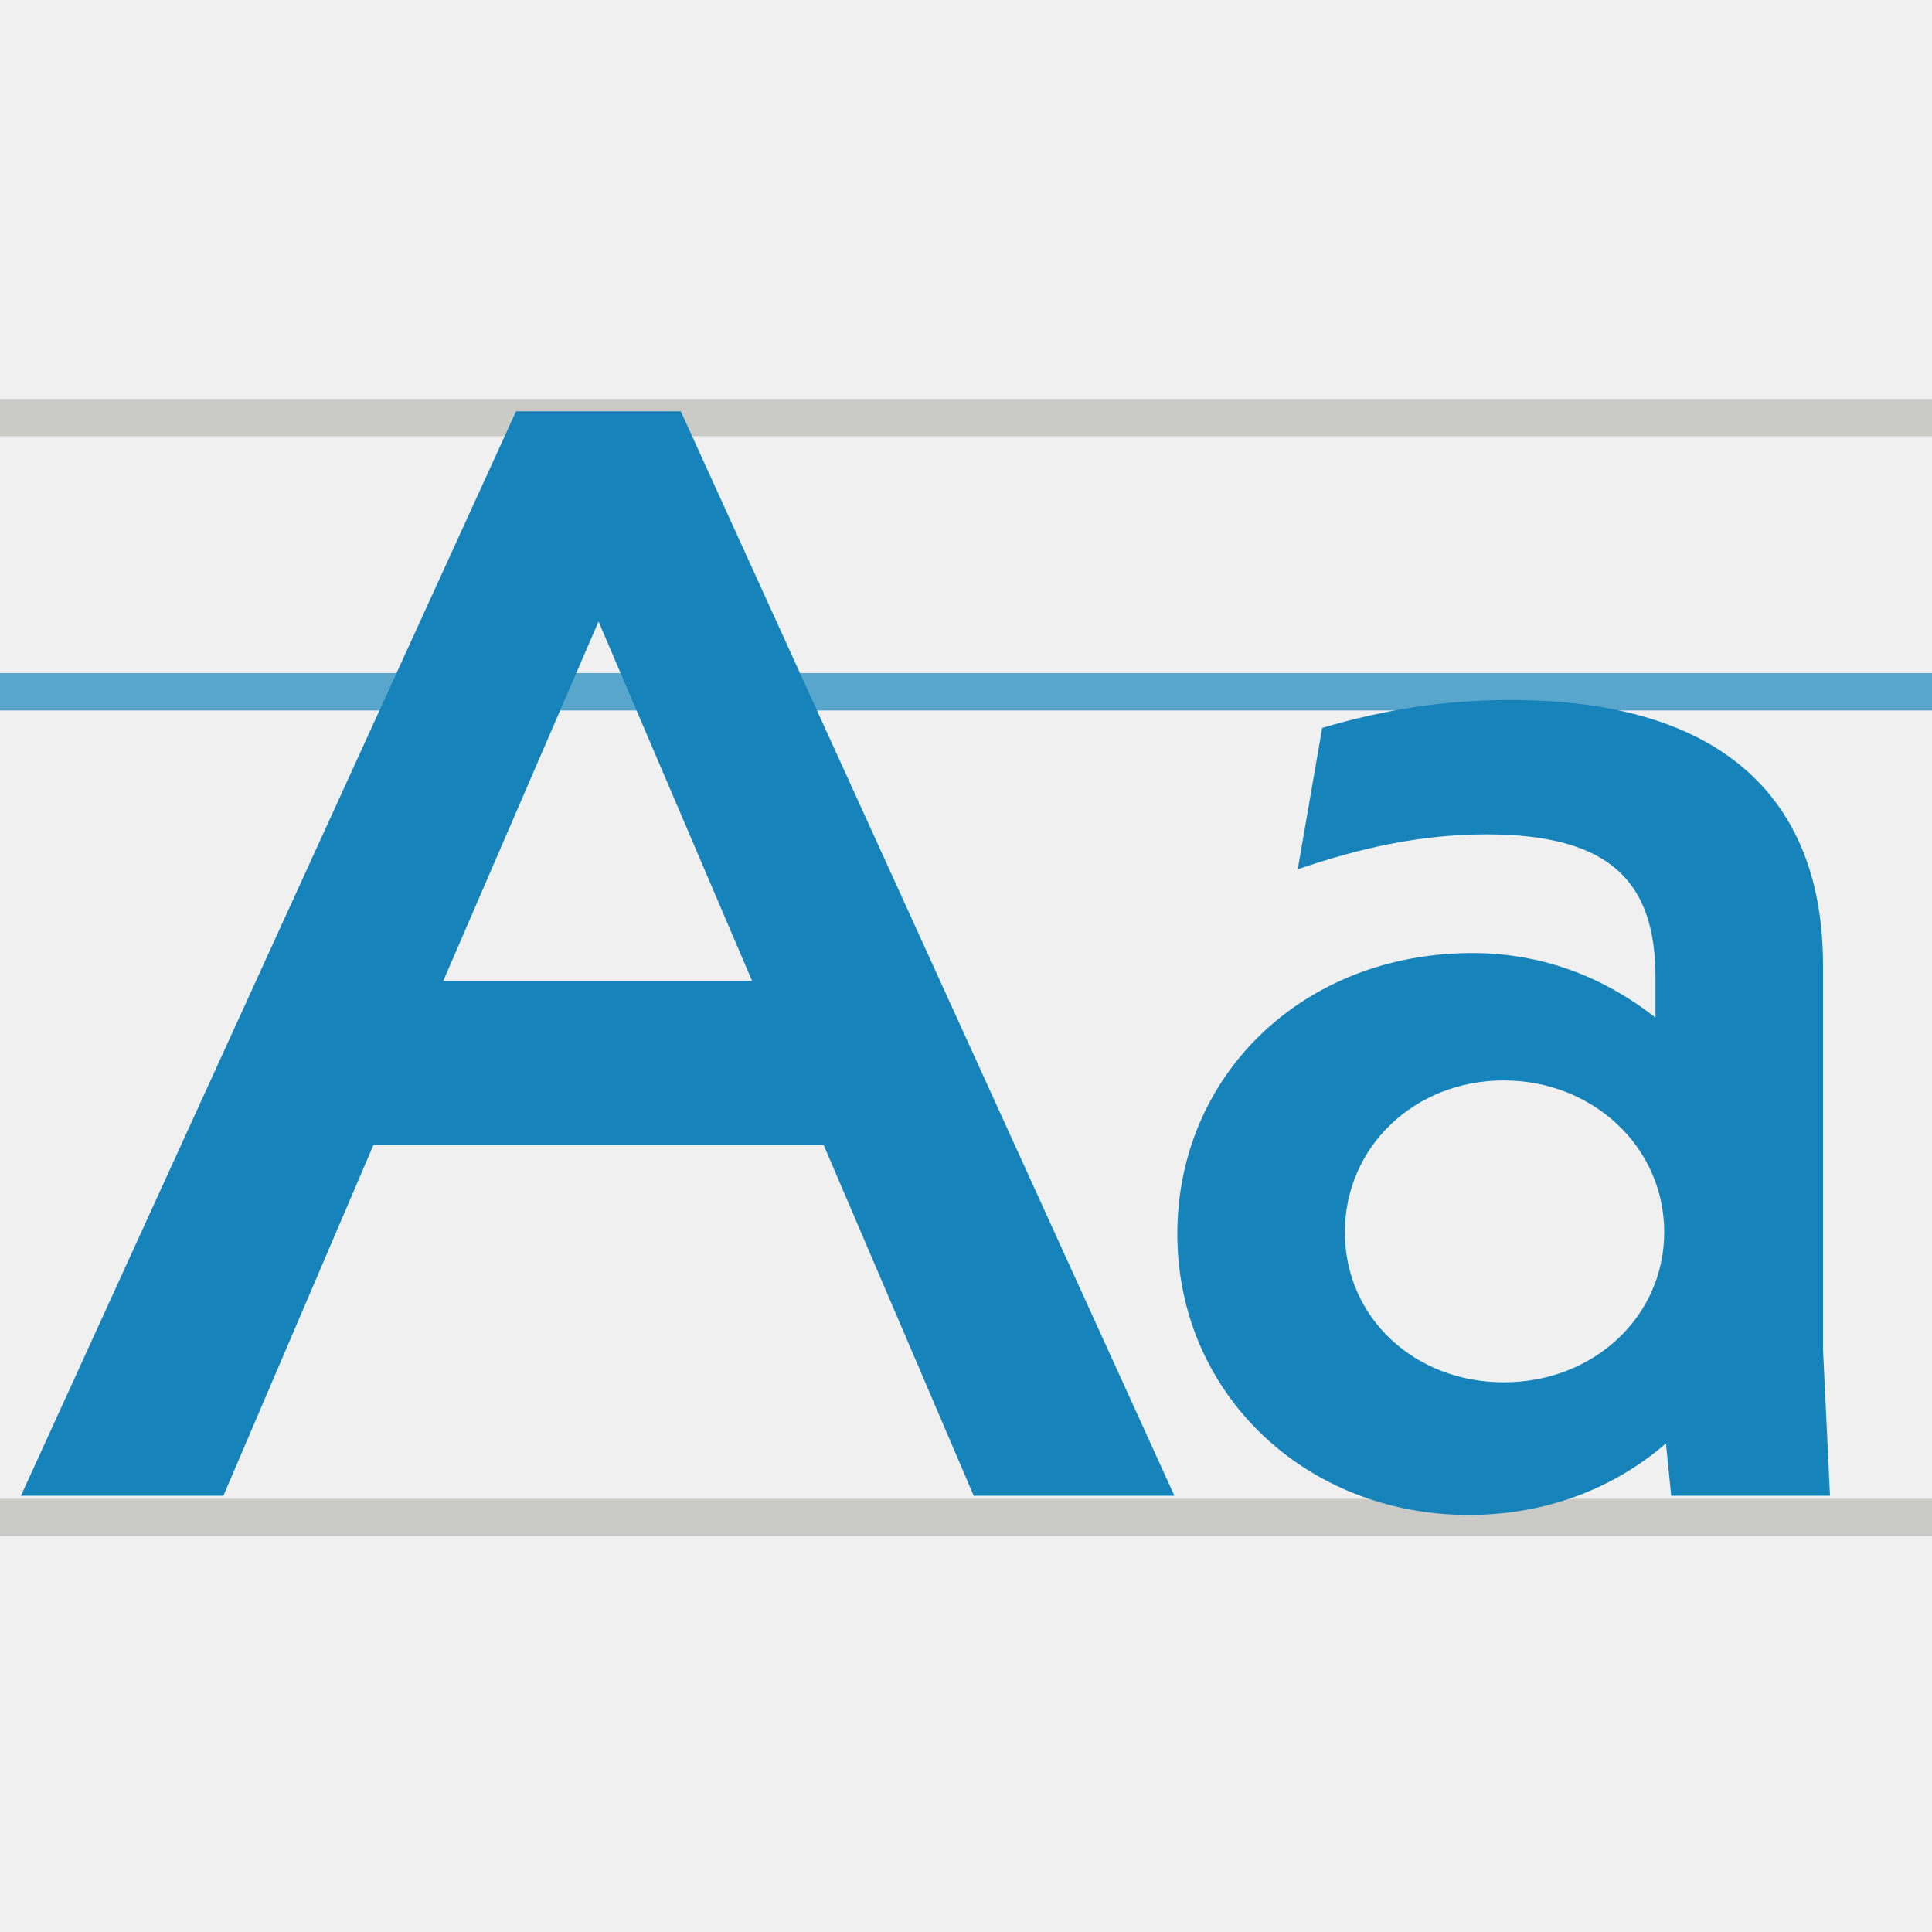
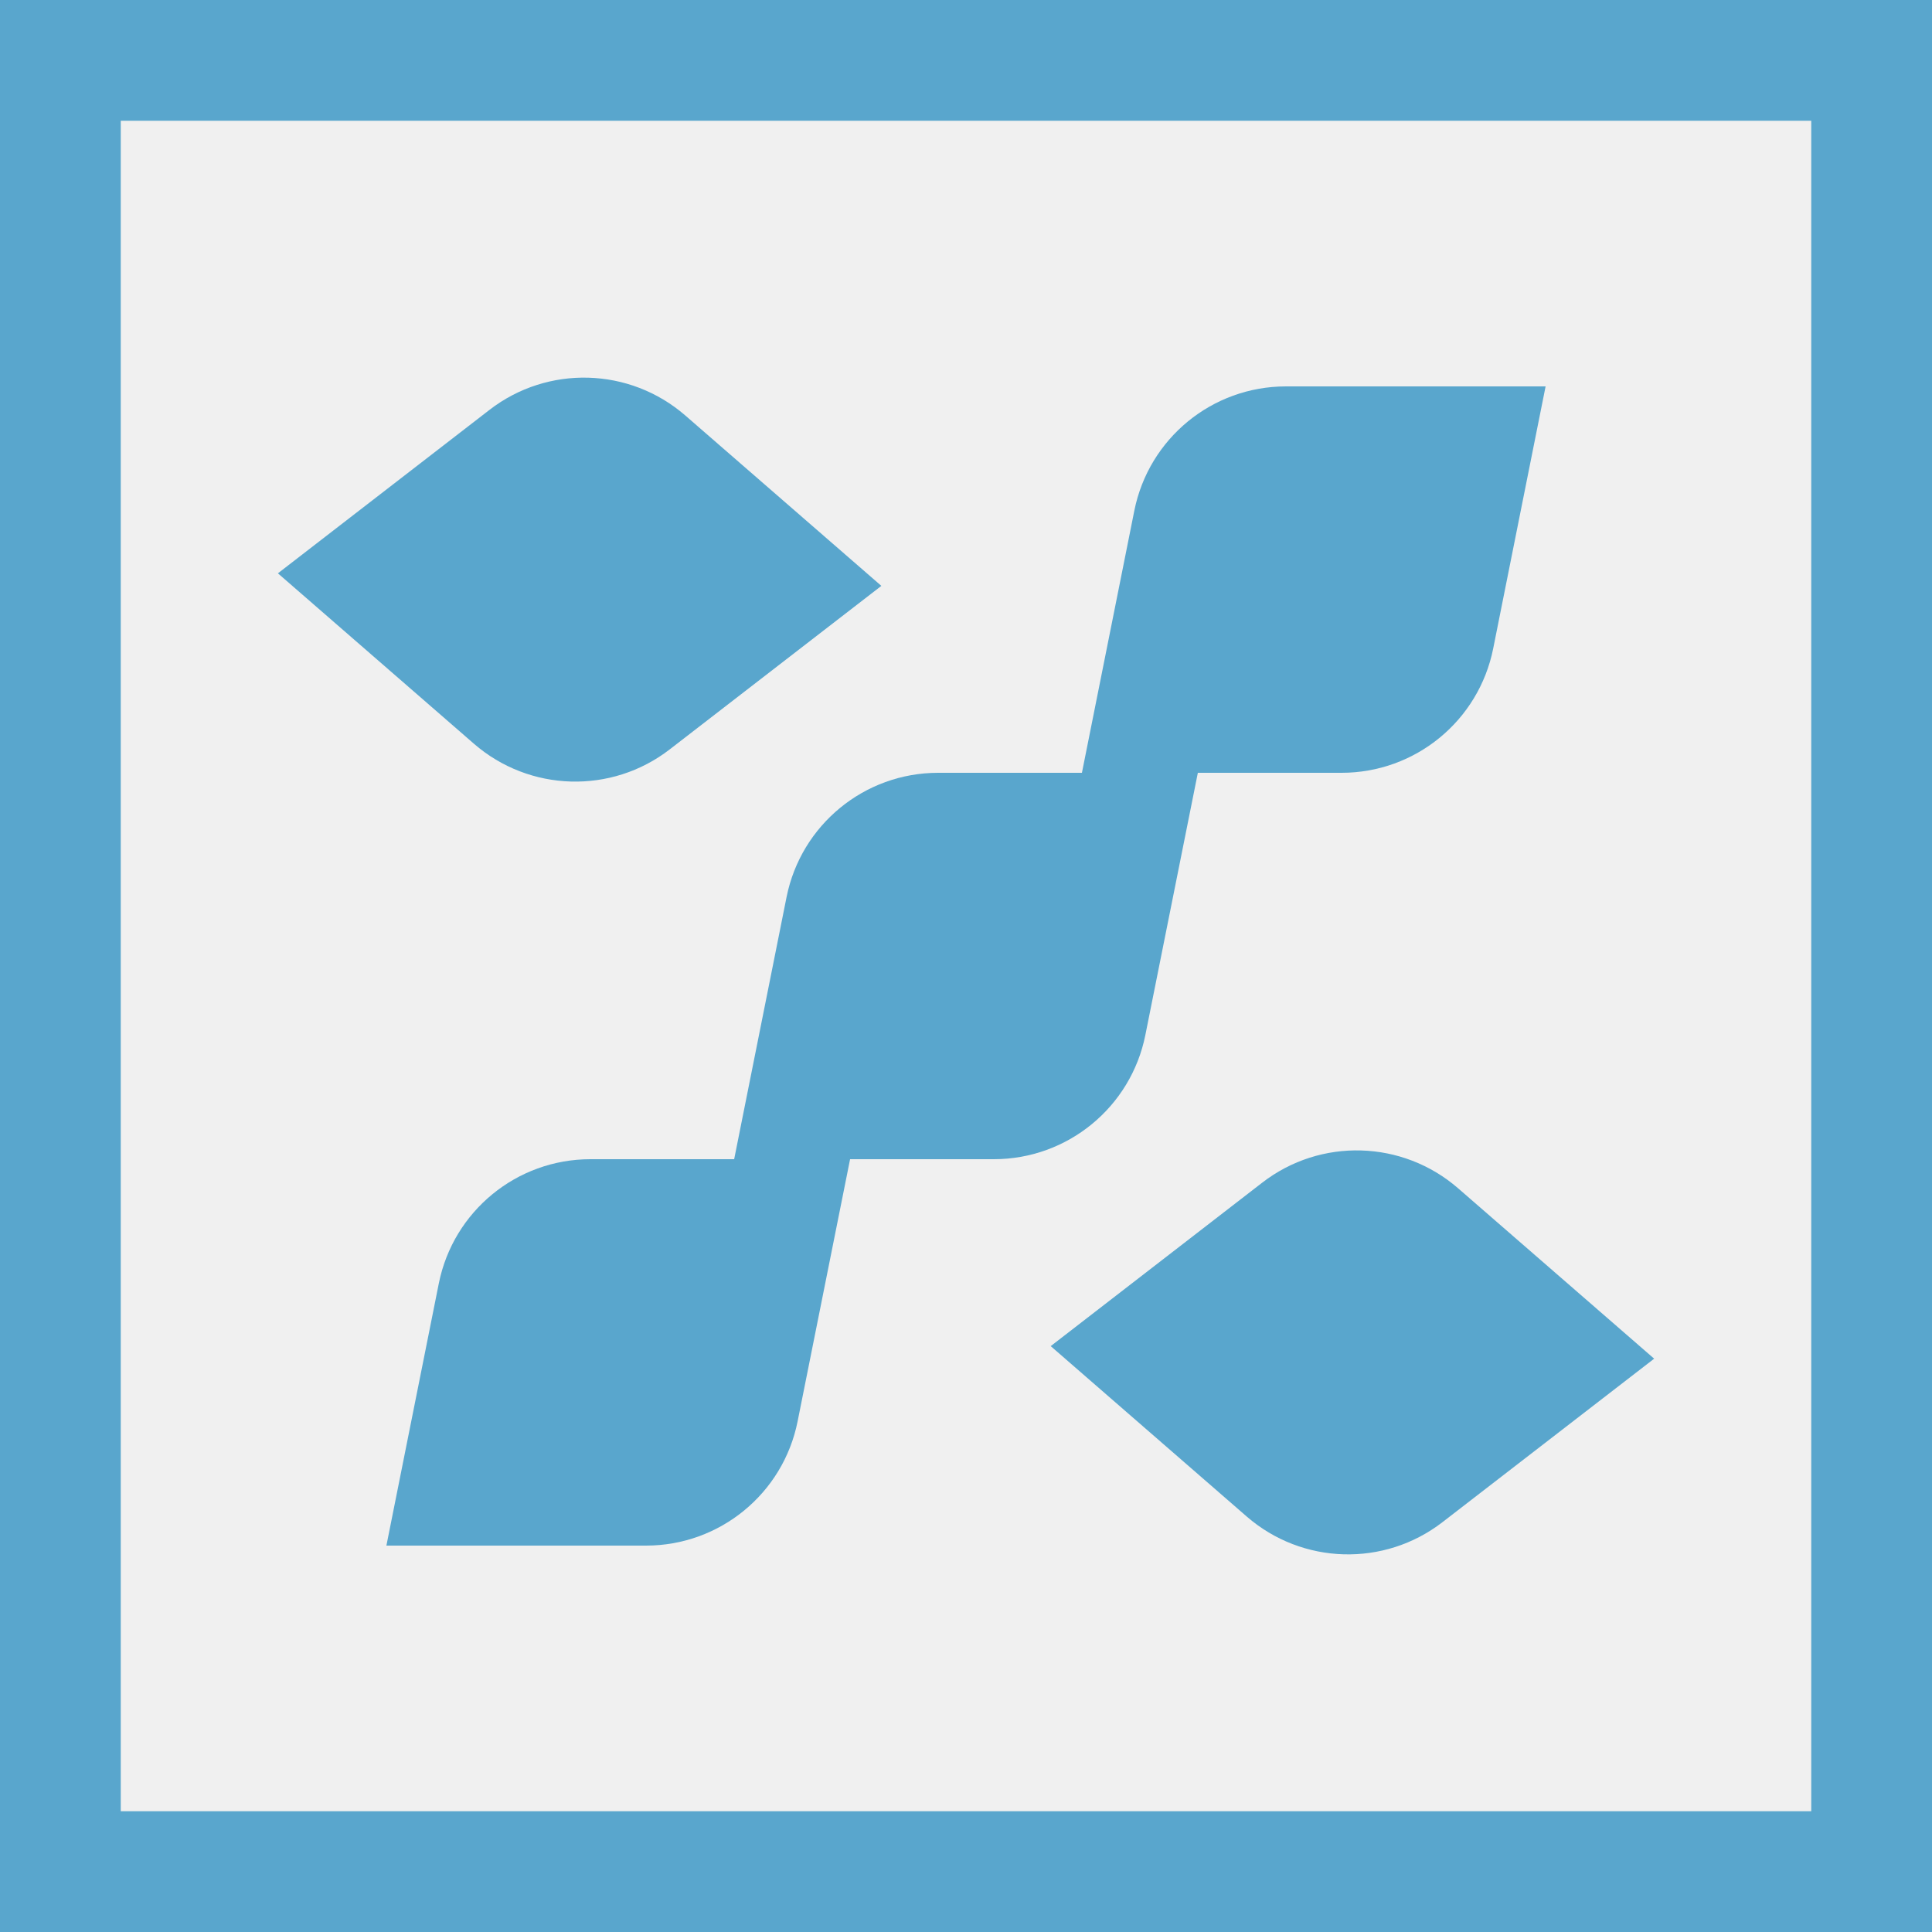
- <svg xmlns="http://www.w3.org/2000/svg" width="32" height="32" viewBox="0 0 155 155" fill="none">
-   <path fill-rule="evenodd" clip-rule="evenodd" d="M155 123.247H0V120.247H155V123.247Z" fill="#CACAC6" />
-   <path fill-rule="evenodd" clip-rule="evenodd" d="M155 35H0V32H155V35Z" fill="#CACAC6" />
-   <path fill-rule="evenodd" clip-rule="evenodd" d="M155 57H0V54H155V57Z" fill="#59A6CD" />
-   <path d="M146.816 120H134.076L133.656 115.8C129.456 119.44 123.996 121.54 117.836 121.54C104.676 121.54 94.456 111.74 94.456 99C94.456 86.26 104.536 76.46 118.116 76.46C123.996 76.46 128.896 78.56 132.816 81.64V78.42C132.816 70.86 129.316 66.94 119.236 66.94C113.916 66.94 109.016 68.06 104.116 69.74L106.076 58.4C111.256 56.86 116.156 56.16 121.196 56.16C137.576 56.16 146.256 63.58 146.256 77.44V108.24L146.816 120ZM120.636 110.9C127.916 110.9 133.516 105.58 133.516 98.86C133.516 92 127.776 86.68 120.636 86.68C113.496 86.68 107.896 92 107.896 98.86C107.896 105.72 113.496 110.9 120.636 110.9Z" fill="#1683BB" />
-   <path fill-rule="evenodd" clip-rule="evenodd" d="M41.4 33L1.68 120H17.92L29.96 91.86H66.08L78.12 120H94.22L54.62 33H41.4ZM60.34 78.7H35.56L48.02 49.86L60.34 78.7Z" fill="#1683BB" />
+ <svg xmlns="http://www.w3.org/2000/svg" width="32" height="32" viewBox="0 0 32 32" fill="none">
+   <g clip-path="url(#clip0_10089_8520)">
+     <path fill-rule="evenodd" clip-rule="evenodd" d="M30 2H2V30H30V2ZM0 0V32H32V0H0Z" fill="#59A6CD" />
+     <path d="M8.107 6.789C9.072 6.043 10.43 6.082 11.351 6.882L14.598 9.704L11.093 12.412C10.128 13.158 8.77 13.118 7.849 12.318L4.603 9.496L8.107 6.789Z" fill="#59A6CD" />
+     <path d="M13.028 14.858C13.268 13.661 14.318 12.8 15.539 12.8H19.84L18.971 17.142C18.732 18.339 17.681 19.2 16.461 19.2H12.16L13.028 14.858Z" fill="#59A6CD" />
+     <path d="M7.268 21.258C7.508 20.061 8.558 19.2 9.779 19.2H14.08L13.211 23.542C12.972 24.739 11.921 25.6 10.701 25.6H6.4L7.268 21.258Z" fill="#59A6CD" />
+     <path d="M20.907 19.588C21.872 18.842 23.23 18.882 24.151 19.682L27.398 22.504L23.893 25.211C22.928 25.957 21.57 25.918 20.649 25.118L17.403 22.296L20.907 19.588Z" fill="#59A6CD" />
+     <path d="M18.788 8.458C19.028 7.261 20.078 6.4 21.299 6.4H25.6L24.732 10.742C24.492 11.939 23.442 12.8 22.221 12.8H17.92L18.788 8.458Z" fill="#59A6CD" />
+   </g>
+   <defs>
+     <clipPath id="clip0_10089_8520">
+       <rect width="32" height="32" fill="white" />
+     </clipPath>
+   </defs>
</svg>
